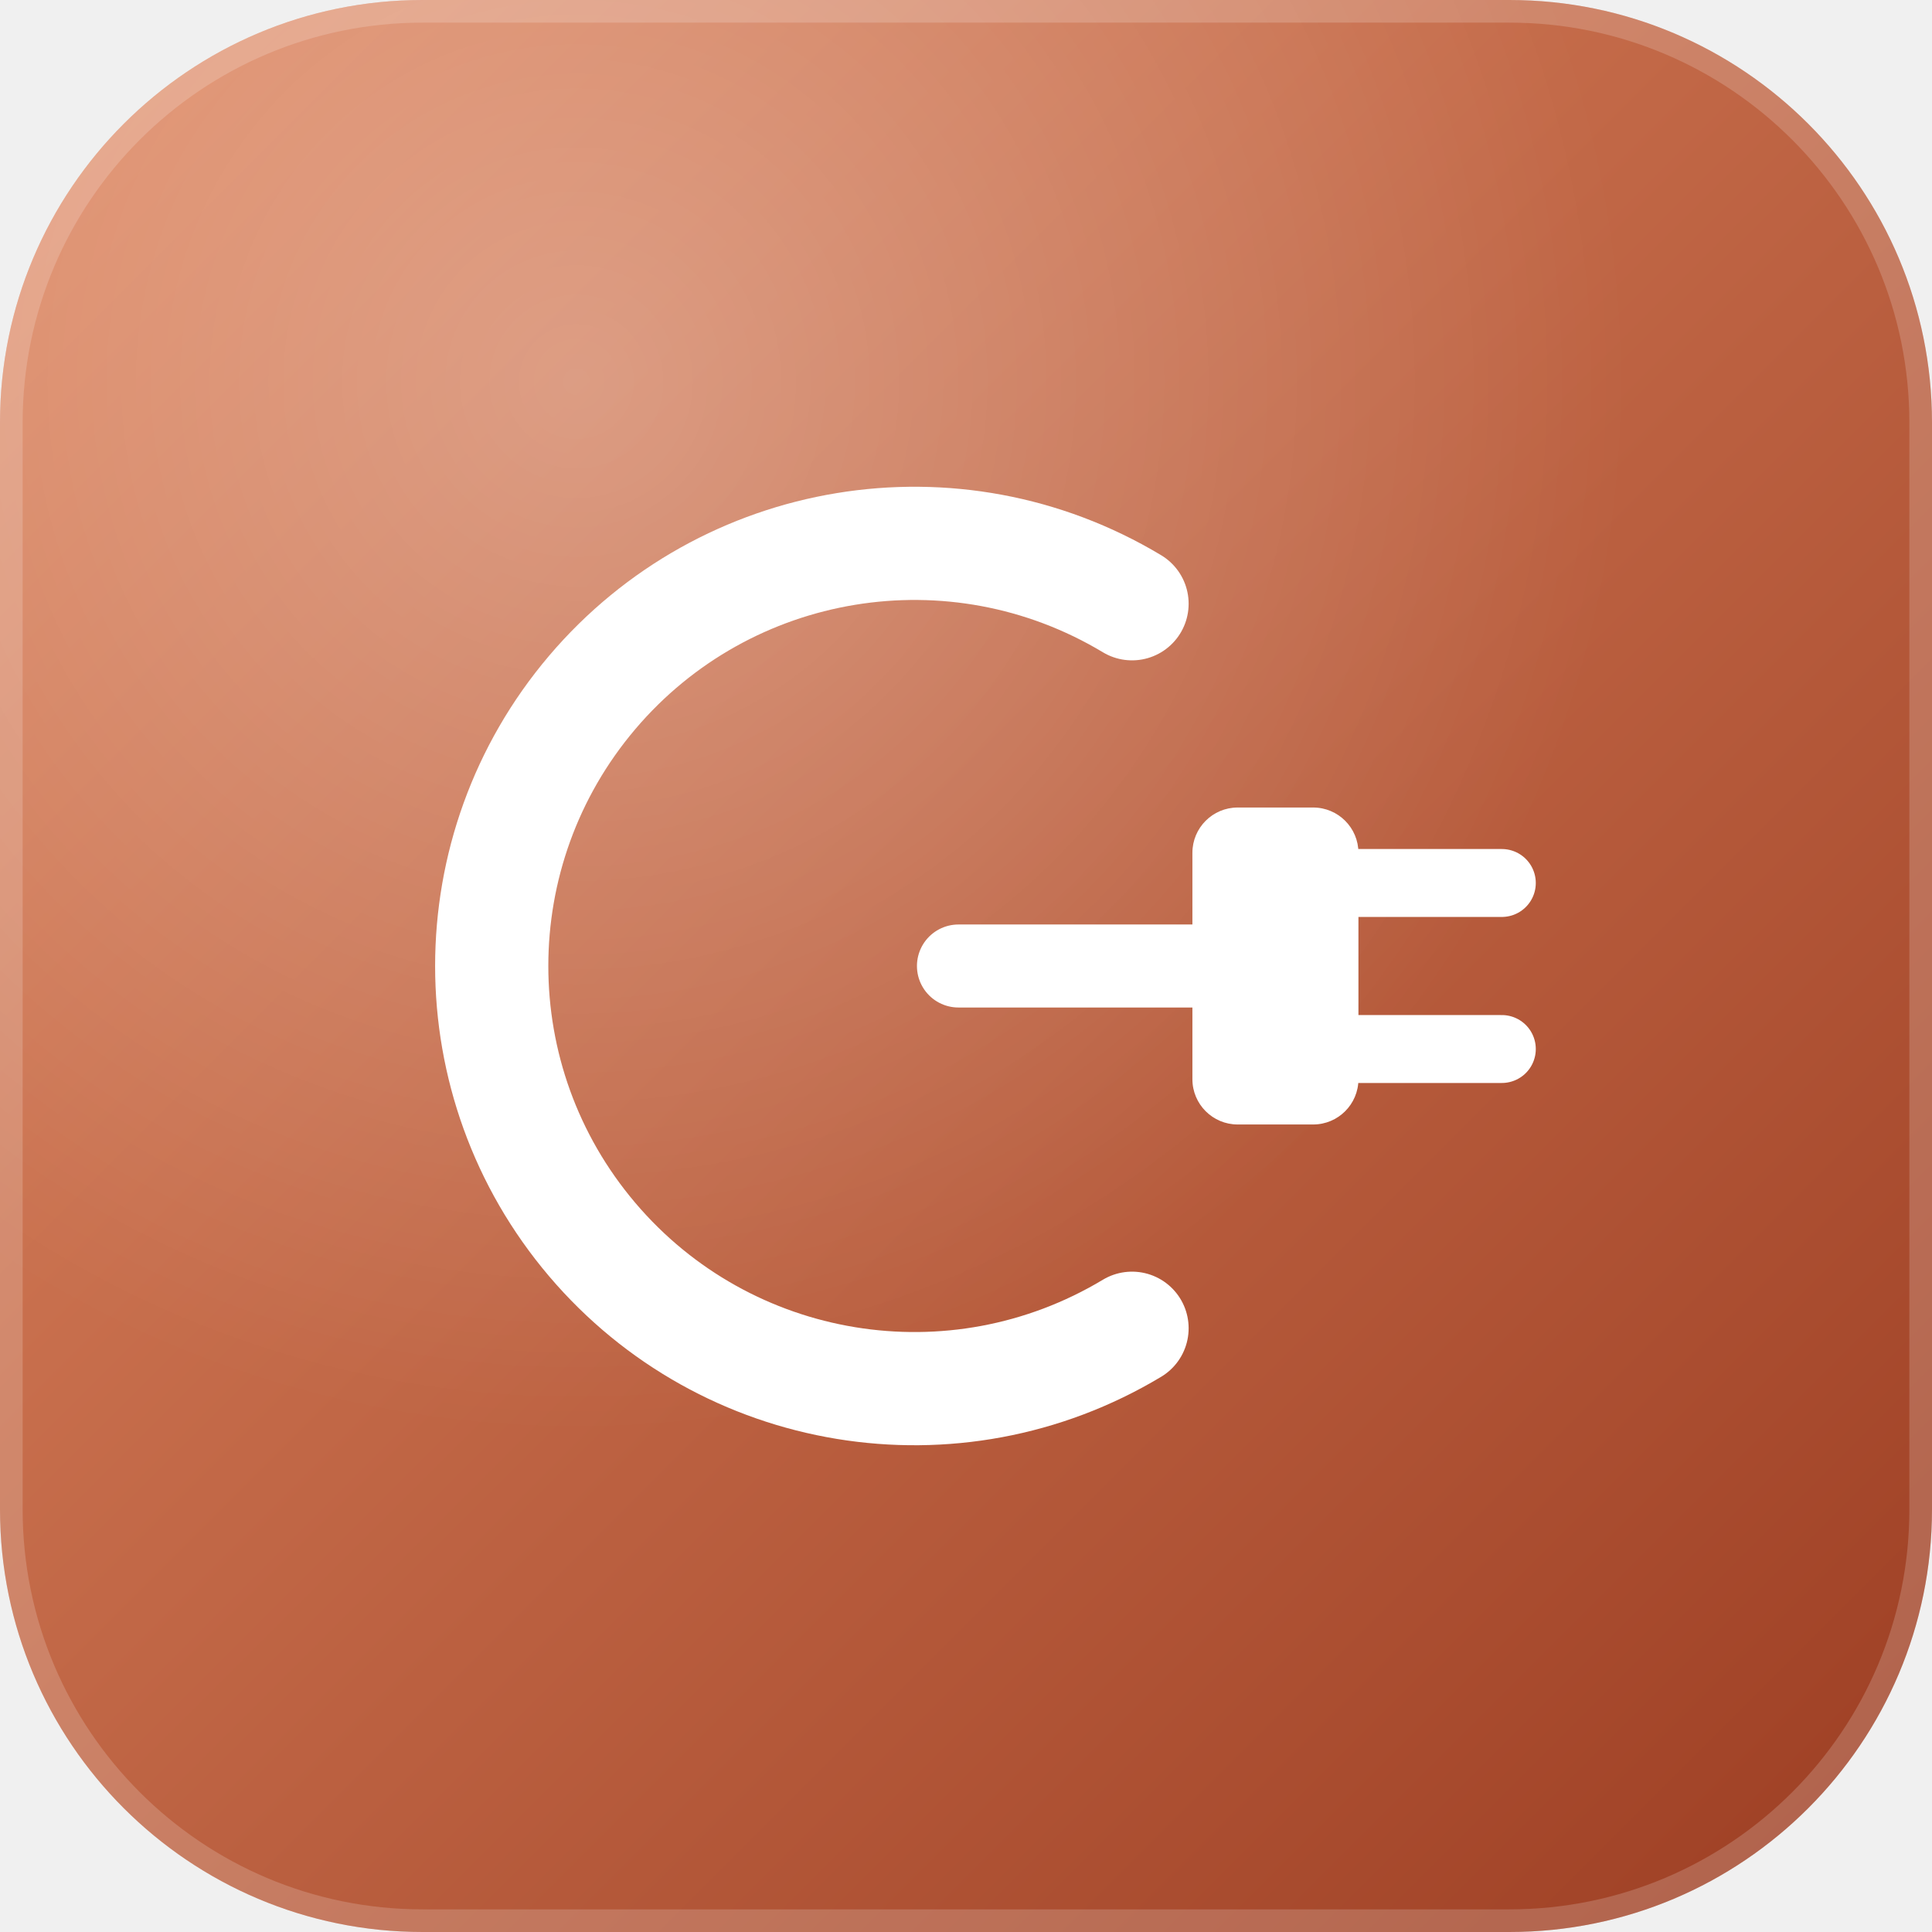
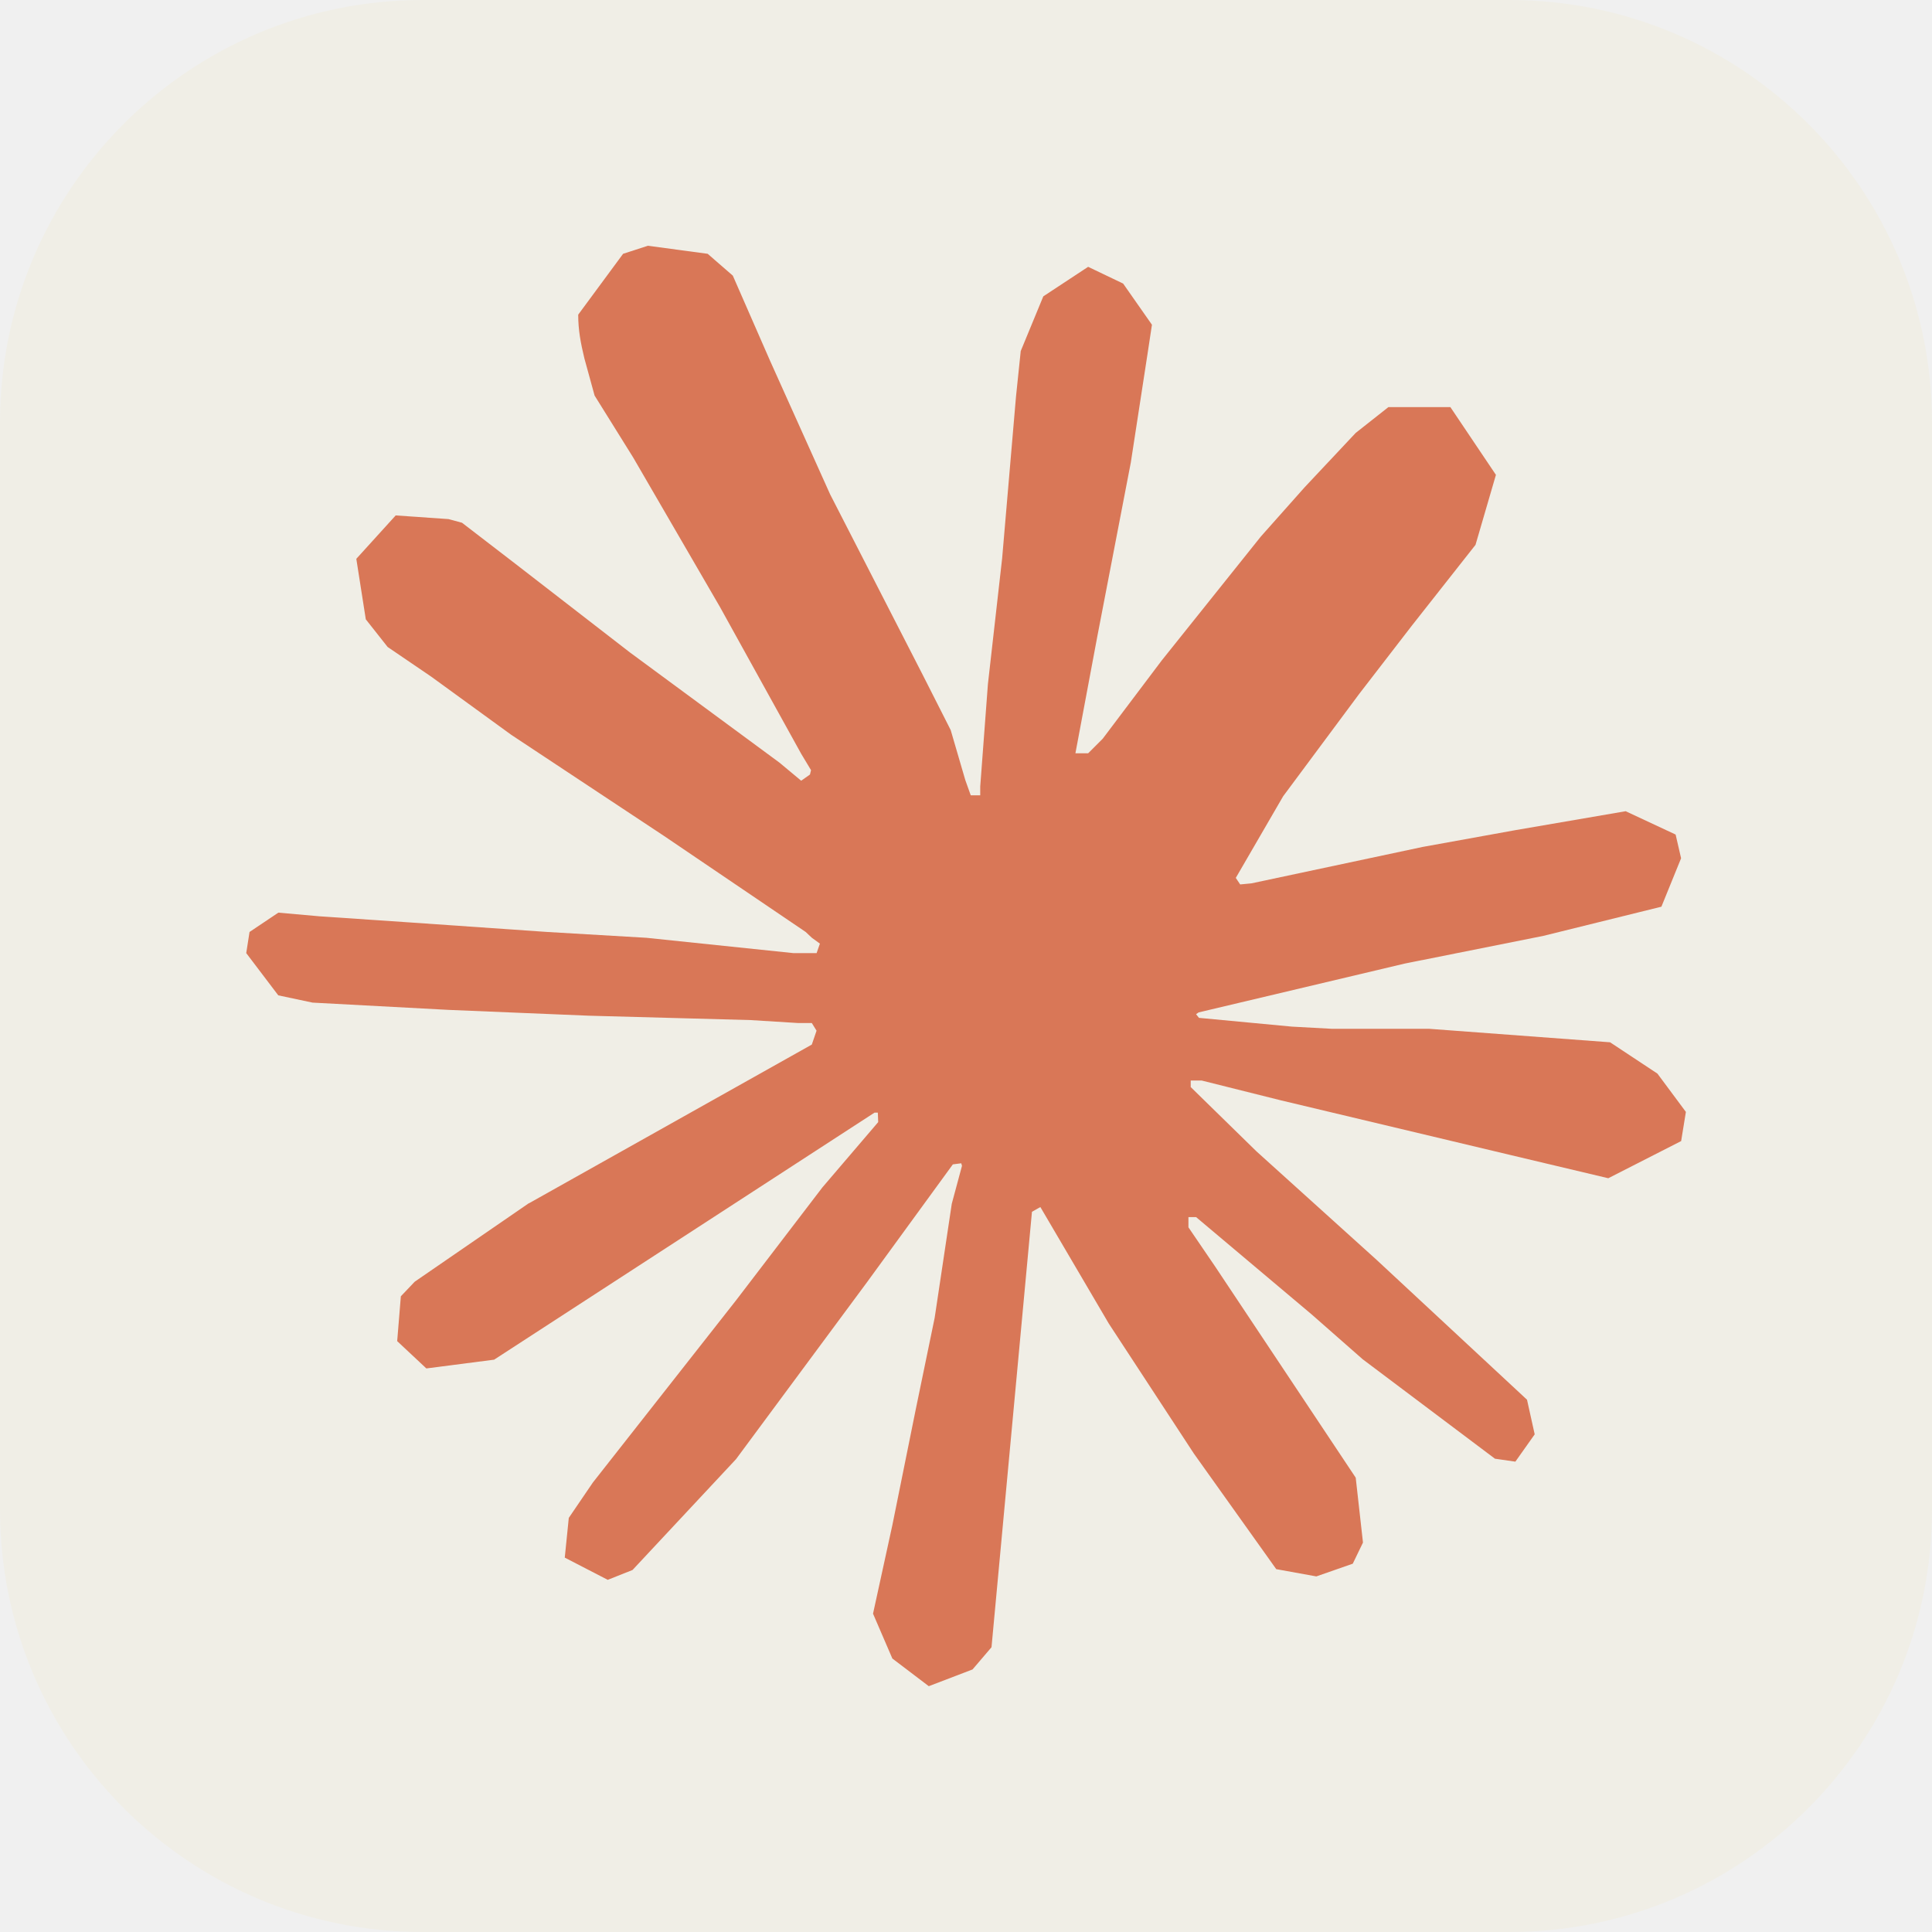
<svg xmlns="http://www.w3.org/2000/svg" width="512" height="512" viewBox="0 0 512 512">
-   <defs>
-     <linearGradient id="g" x1="0" y1="0" x2="1" y2="1">
-       <stop offset="0" stop-color="#e08a64" />
-       <stop offset="1" stop-color="#9c3d22" />
-     </linearGradient>
-     <radialGradient id="glow" cx=".3" cy=".2" r=".9">
-       <stop offset="0" stop-color="#fff" stop-opacity=".28" />
-       <stop offset=".6" stop-color="#fff" stop-opacity="0" />
-     </radialGradient>
-   </defs>
-   <rect width="512" height="512" rx="112" fill="url(#g)" />
-   <rect width="512" height="512" rx="112" fill="url(#glow)" />
-   <rect x="3" y="3" width="506" height="506" rx="109" fill="none" stroke="#fff" stroke-opacity=".18" stroke-width="6" />
-   <path d="M300 160 A112 112 0 1 0 300 352" fill="none" stroke="#fff" stroke-width="30" stroke-linecap="round" stroke-linejoin="round" />
-   <path d="M254 256 H316" fill="none" stroke="#fff" stroke-width="22" stroke-linecap="round" stroke-linejoin="round" />
-   <rect x="316" y="214" width="44" height="84" rx="12" fill="#fff" />
-   <path d="M360 234 H398 M360 278 H398" fill="none" stroke="#fff" stroke-width="18" stroke-linecap="round" stroke-linejoin="round" />
+   <rect width="512" height="512" rx="112" fill="#F0EEE6" />
+   <g transform="translate(256 256) scale(1.2) translate(-256 -256)">
+     <g transform="translate(96.940 96.940) scale(13.25503)">
+       <path d="m4.714 15.956 4.717-2.647.079-.231-.079-.128h-.231l-.789-.049-2.696-.073-2.337-.097-2.265-.121-.571-.121-.534-.704.055-.352.48-.322.686.061 1.518.103 2.277.158 1.651.097 2.447.255h.389l.055-.158-.134-.097-.103-.097L6.973 9.836l-2.55-1.688-1.336-.971-.723-.492-.364-.461-.158-1.008.656-.723.88.061.225.061.892.686 1.906 1.475 2.489 1.834.364.303.146-.103.018-.073-.164-.273-1.354-2.447-1.445-2.489-.643-1.032-.17-.619c-.061-.255-.103-.467-.103-.729L6.287.134 6.7 0l.996.134.419.364.619 1.415 1.002 2.228 1.554 3.03.455.898.243.832.091.255h.158v-.146l.128-1.706.237-2.095.231-2.696.079-.759.376-.911.747-.492.583.279.48.686-.067.443-.285 1.852-.559 2.902-.364 1.943h.212l.243-.243.984-1.305 1.651-2.064.729-.82.85-.905.546-.431h1.032l.759 1.129-.34 1.166-1.062 1.348-.88 1.141-1.263 1.7-.789 1.36.073.109.188-.018 2.853-.607 1.542-.279 1.84-.316.832.389.091.395-.328.807-1.967.486-2.307.461-3.436.814-.043.03.049.061 1.548.146.662.036h1.621l3.018.225.789.522.474.638-.079.486-1.214.619-1.639-.389-3.825-.911-1.311-.328h-.182v.109l1.093 1.069 2.003 1.809 2.507 2.331.128.577-.322.455-.34-.049-2.204-1.657-.85-.747-1.925-1.621h-.128v.17l.443.65 2.344 3.521.121 1.081-.17.352-.607.212-.668-.121-1.372-1.925L14.38 17.959l-1.141-1.943-.14.079-.674 7.255-.316.37-.729.279-.607-.461-.322-.747.322-1.475.389-1.925.316-1.53.285-1.9.17-.631-.012-.043-.14.018-1.433 1.967-2.18 2.945-1.724 1.846-.413.164-.716-.37.067-.662.401-.589 2.386-3.036 1.439-1.882.929-1.087-.006-.158h-.055l-6.338 4.116-1.129.146-.486-.455.061-.747.231-.243 1.906-1.311Z" fill="#D97757" />
+     </g>
+   </g>
</svg>
